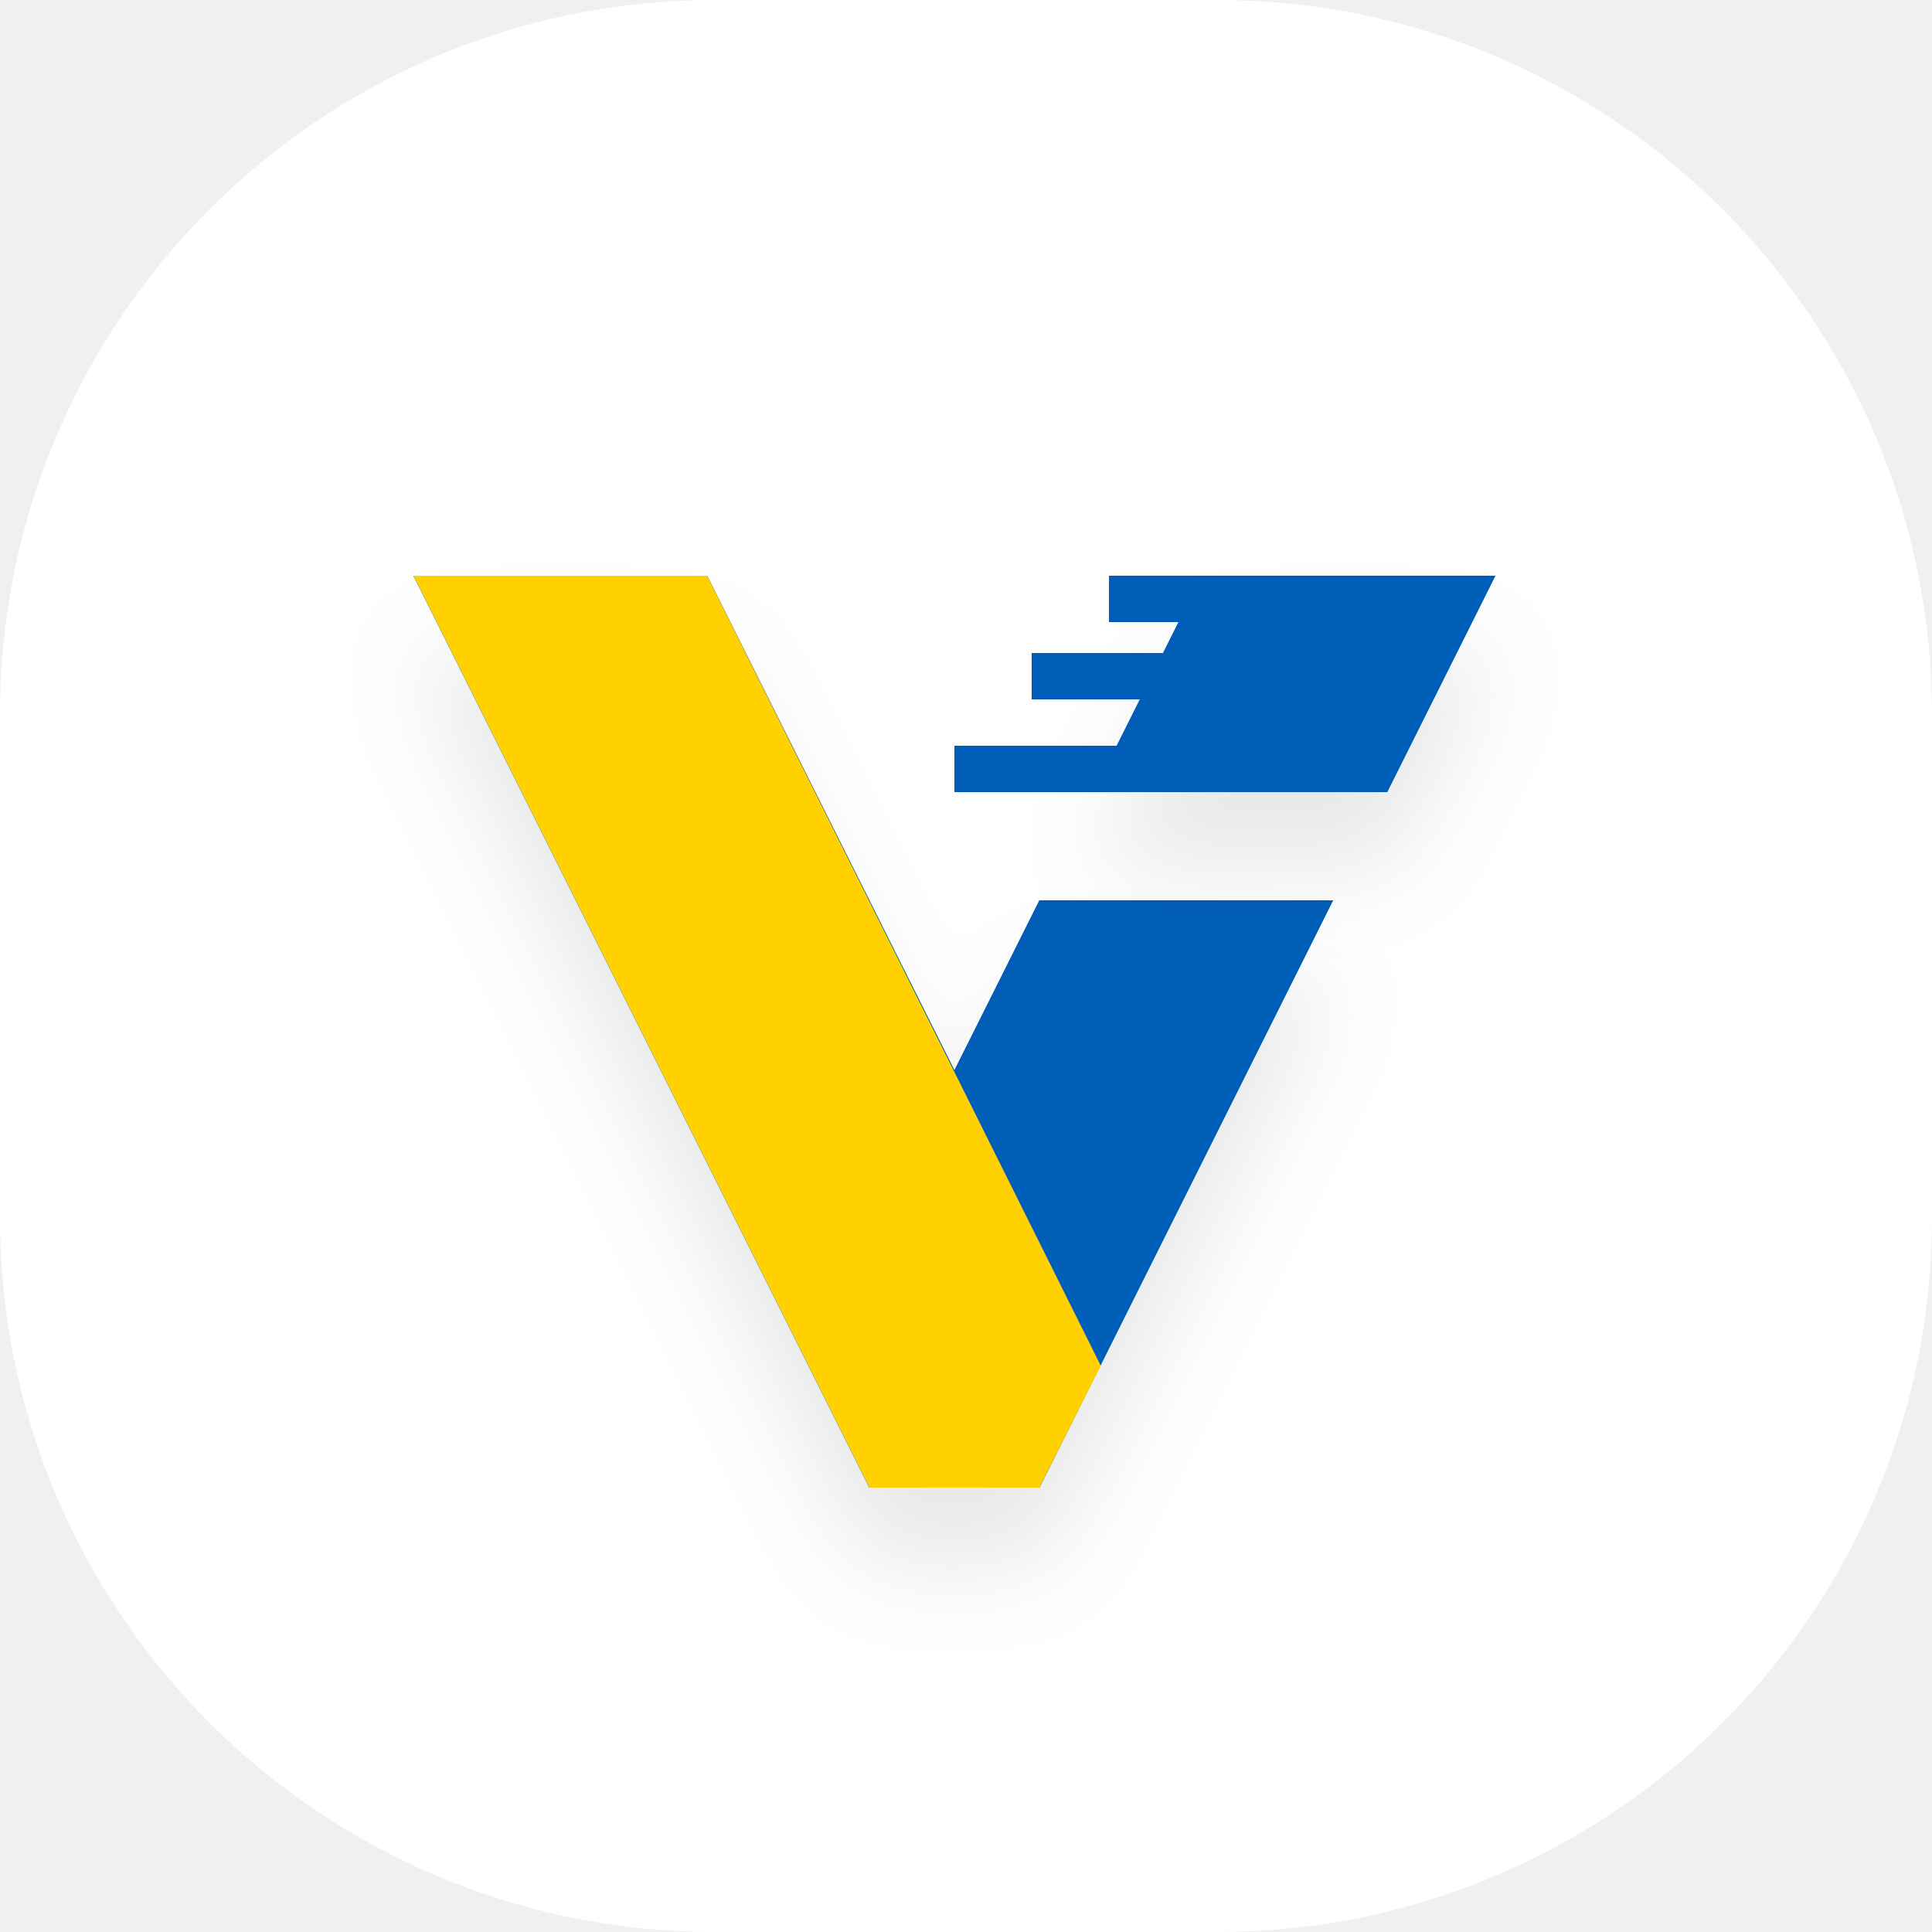
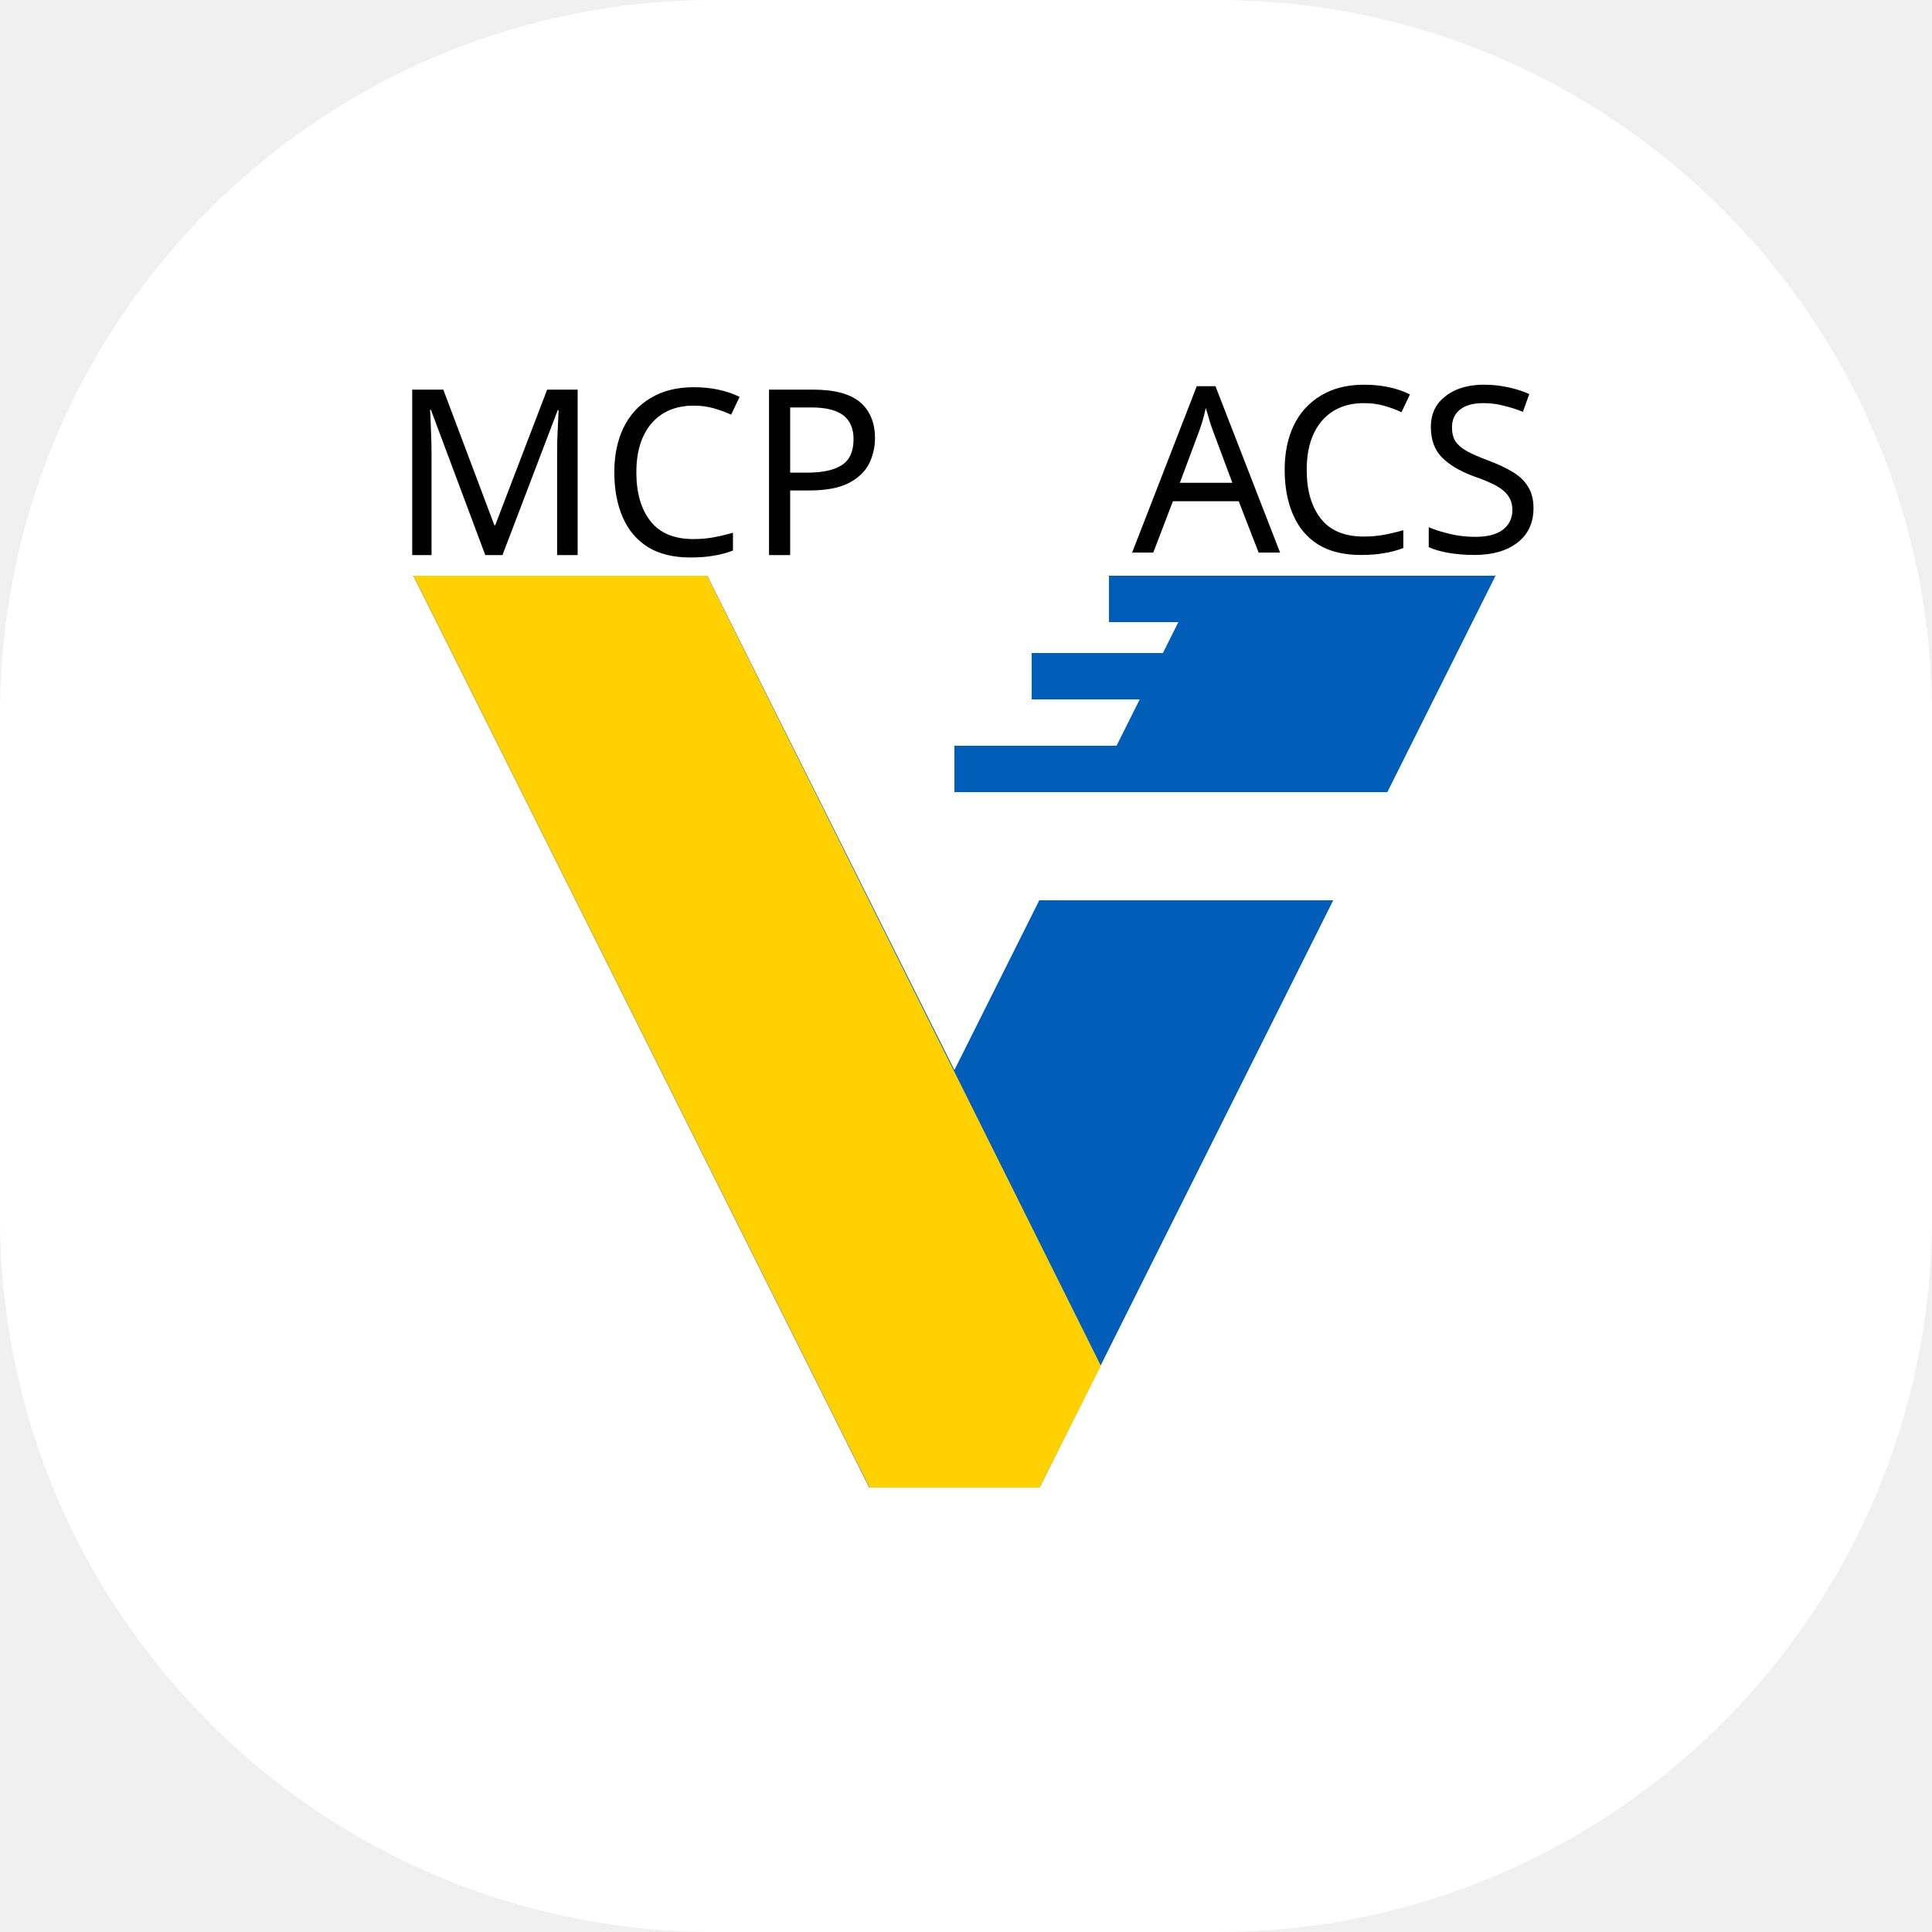
- <svg xmlns="http://www.w3.org/2000/svg" width="100" height="100" viewBox="0 0 100 100" fill="none">
-   <rect width="100" height="100" rx="37" fill="white" />
-   <g filter="url(#filter0_d_0_18)">
-     <mask id="path-2-inside-1_0_18" fill="white">
-       <path fill-rule="evenodd" clip-rule="evenodd" d="M69 46.6L53.8 77H45L21.4 29.8L36.6 29.8L49.4 55.4L53.8 46.6H69Z" />
+ <svg xmlns="http://www.w3.org/2000/svg" id="Layer_1" data-name="Layer 1" viewBox="0 0 100 100">
+   <defs>
+     <style>
+       .cls-1 {
+         mask: url(#mask);
+       }
+ 
+       .cls-2, .cls-3 {
+         fill: #fff;
+       }
+ 
+       .cls-2, .cls-4 {
+         fill-rule: evenodd;
+       }
+ 
+       .cls-5 {
+         font-family: MyriadPro-Regular, 'Myriad Pro';
+         font-size: 12px;
+       }
+ 
+       .cls-6, .cls-4 {
+         fill: #005eb8;
+       }
+ 
+       .cls-7, .cls-8, .cls-9 {
+         stroke-width: 2.4px;
+       }
+ 
+       .cls-7, .cls-9 {
+         fill: none;
+         stroke: #005eb8;
+       }
+ 
+       .cls-8 {
+         fill: #ffd101;
+         stroke: #ffd101;
+       }
+ 
+       .cls-10 {
+         letter-spacing: -.01em;
+       }
+ 
+       .cls-9 {
+         stroke-linecap: square;
+       }
+     </style>
+     <mask id="mask" x="17.52" y="27.4" width="55.37" height="52" maskUnits="userSpaceOnUse">
+       <g id="path-2-inside-1_0_18" data-name="path-2-inside-1 0 18">
+         <path class="cls-2" d="M69,46.6l-15.2,30.4h-8.8L21.4,29.8h15.2l12.8,25.6,4.4-8.8h15.2Z" />
+       </g>
    </mask>
-     <path fill-rule="evenodd" clip-rule="evenodd" d="M69 46.6L53.8 77H45L21.4 29.8L36.6 29.8L49.4 55.4L53.8 46.6H69Z" fill="#005EB8" />
-     <path d="M69 46.6L71.147 47.673L72.883 44.2H69V46.6ZM53.8 77V79.4H55.283L55.947 78.073L53.8 77ZM45 77L42.853 78.073L43.517 79.4H45V77ZM21.4 29.8V27.4H17.517L19.253 30.873L21.4 29.8ZM36.6 29.8L38.747 28.727L38.083 27.4H36.6V29.8ZM49.4 55.4L47.253 56.473L49.4 60.767L51.547 56.473L49.4 55.4ZM53.8 46.6V44.2H52.317L51.653 45.527L53.8 46.6ZM66.853 45.527L51.653 75.927L55.947 78.073L71.147 47.673L66.853 45.527ZM53.8 74.6H45V79.4H53.8V74.6ZM47.147 75.927L23.547 28.727L19.253 30.873L42.853 78.073L47.147 75.927ZM21.4 32.2L36.6 32.2V27.4L21.4 27.4V32.2ZM34.453 30.873L47.253 56.473L51.547 54.327L38.747 28.727L34.453 30.873ZM51.547 56.473L55.947 47.673L51.653 45.527L47.253 54.327L51.547 56.473ZM53.8 49H69V44.2H53.8V49Z" fill="#005EB8" mask="url(#path-2-inside-1_0_18)" />
+   </defs>
+   <rect class="cls-3" width="100" height="100" rx="37" ry="37" />
+   <g>
+     <path class="cls-4" d="M69,46.6l-15.2,30.4h-8.8L21.4,29.8h15.2l12.8,25.6,4.4-8.8h15.2Z" />
+     <g class="cls-1">
+       <path class="cls-6" d="M69,46.6l2.15,1.07,1.74-3.47h-3.88v2.4ZM53.8,77v2.4h1.48l.66-1.33-2.15-1.07ZM45,77l-2.15,1.07.66,1.33h1.48v-2.4ZM21.4,29.8v-2.4h-3.88l1.74,3.47,2.15-1.07ZM36.6,29.8l2.15-1.07-.66-1.33h-1.48v2.4ZM49.4,55.4l-2.15,1.07,2.15,4.29,2.15-4.29-2.15-1.07ZM53.8,46.6v-2.4h-1.48l-.66,1.33,2.15,1.07ZM66.85,45.53l-15.2,30.4,4.29,2.15,15.2-30.4-4.29-2.15ZM53.8,74.6h-8.8v4.8h8.8v-4.8ZM47.15,75.93L23.55,28.73l-4.29,2.15,23.6,47.2,4.29-2.15ZM21.4,32.2h15.2v-4.8h-15.2v4.8ZM34.45,30.87l12.8,25.6,4.29-2.15-12.8-25.6-4.29,2.15ZM51.55,56.47l4.4-8.8-4.29-2.15-4.4,8.8,4.29,2.15ZM53.8,49h15.2v-4.8h-15.2v4.8Z" />
+     </g>
  </g>
-   <g filter="url(#filter1_d_0_18)">
-     <path fill-rule="evenodd" clip-rule="evenodd" d="M71.8 41H56.6L62.2 29.8L77.4 29.8L71.8 41V41Z" fill="#005EB8" />
-     <path d="M62.942 31H75.458L71.058 39.8H58.542L62.942 31Z" stroke="#005EB8" stroke-width="2.4" />
+   <g>
+     <path class="cls-4" d="M71.8,41h-15.2l5.6-11.2h15.2l-5.6,11.2h0Z" />
+     <path class="cls-7" d="M62.94,31h12.52l-4.4,8.8h-12.52l4.4-8.8Z" />
  </g>
-   <path d="M55.635 70.688L53.061 75.8H45.742L23.342 31H35.857L55.635 70.688Z" fill="#FFD101" stroke="#FFD101" stroke-width="2.4" />
-   <path d="M58.6 31H73.821" stroke="#005EB8" stroke-width="2.4" stroke-linecap="square" />
-   <path d="M54.6 35H69.821" stroke="#005EB8" stroke-width="2.4" stroke-linecap="square" />
-   <path d="M50.6 39.8H65.821" stroke="#005EB8" stroke-width="2.4" stroke-linecap="square" />
-   <defs>
-     <filter id="filter0_d_0_18" x="16.4" y="28.8" width="57.6" height="57.2" filterUnits="userSpaceOnUse" color-interpolation-filters="sRGB">
-       <feFlood flood-opacity="0" result="BackgroundImageFix" />
-       <feColorMatrix in="SourceAlpha" type="matrix" values="0 0 0 0 0 0 0 0 0 0 0 0 0 0 0 0 0 0 127 0" result="hardAlpha" />
-       <feOffset dy="4" />
-       <feGaussianBlur stdDeviation="2.5" />
-       <feColorMatrix type="matrix" values="0 0 0 0 0 0 0 0 0 0 0 0 0 0 0 0 0 0 0.091 0" />
-       <feBlend mode="normal" in2="BackgroundImageFix" result="effect1_dropShadow_0_18" />
-       <feBlend mode="normal" in="SourceGraphic" in2="effect1_dropShadow_0_18" result="shape" />
-     </filter>
-     <filter id="filter1_d_0_18" x="51.6" y="28.8" width="30.8" height="21.2" filterUnits="userSpaceOnUse" color-interpolation-filters="sRGB">
-       <feFlood flood-opacity="0" result="BackgroundImageFix" />
-       <feColorMatrix in="SourceAlpha" type="matrix" values="0 0 0 0 0 0 0 0 0 0 0 0 0 0 0 0 0 0 127 0" result="hardAlpha" />
-       <feOffset dy="4" />
-       <feGaussianBlur stdDeviation="2.5" />
-       <feColorMatrix type="matrix" values="0 0 0 0 0 0 0 0 0 0 0 0 0 0 0 0 0 0 0.091 0" />
-       <feBlend mode="normal" in2="BackgroundImageFix" result="effect1_dropShadow_0_18" />
-       <feBlend mode="normal" in="SourceGraphic" in2="effect1_dropShadow_0_18" result="shape" />
-     </filter>
-   </defs>
+   <path class="cls-8" d="M55.64,70.69l-2.57,5.11h-7.32L23.34,31h12.52l19.78,39.69Z" />
+   <path class="cls-9" d="M58.6,31h15.22" />
+   <path class="cls-9" d="M54.6,35h15.22" />
+   <path class="cls-9" d="M50.6,39.8h15.22" />
+   <text class="cls-5" transform="translate(58.6 28.6)">
+     <tspan class="cls-10" x="0" y="0">A</tspan>
+     <tspan x="7.16" y="0">CS</tspan>
+   </text>
+   <text class="cls-5" transform="translate(20.18 28.73)">
+     <tspan x="0" y="0">MCP</tspan>
+   </text>
</svg>
